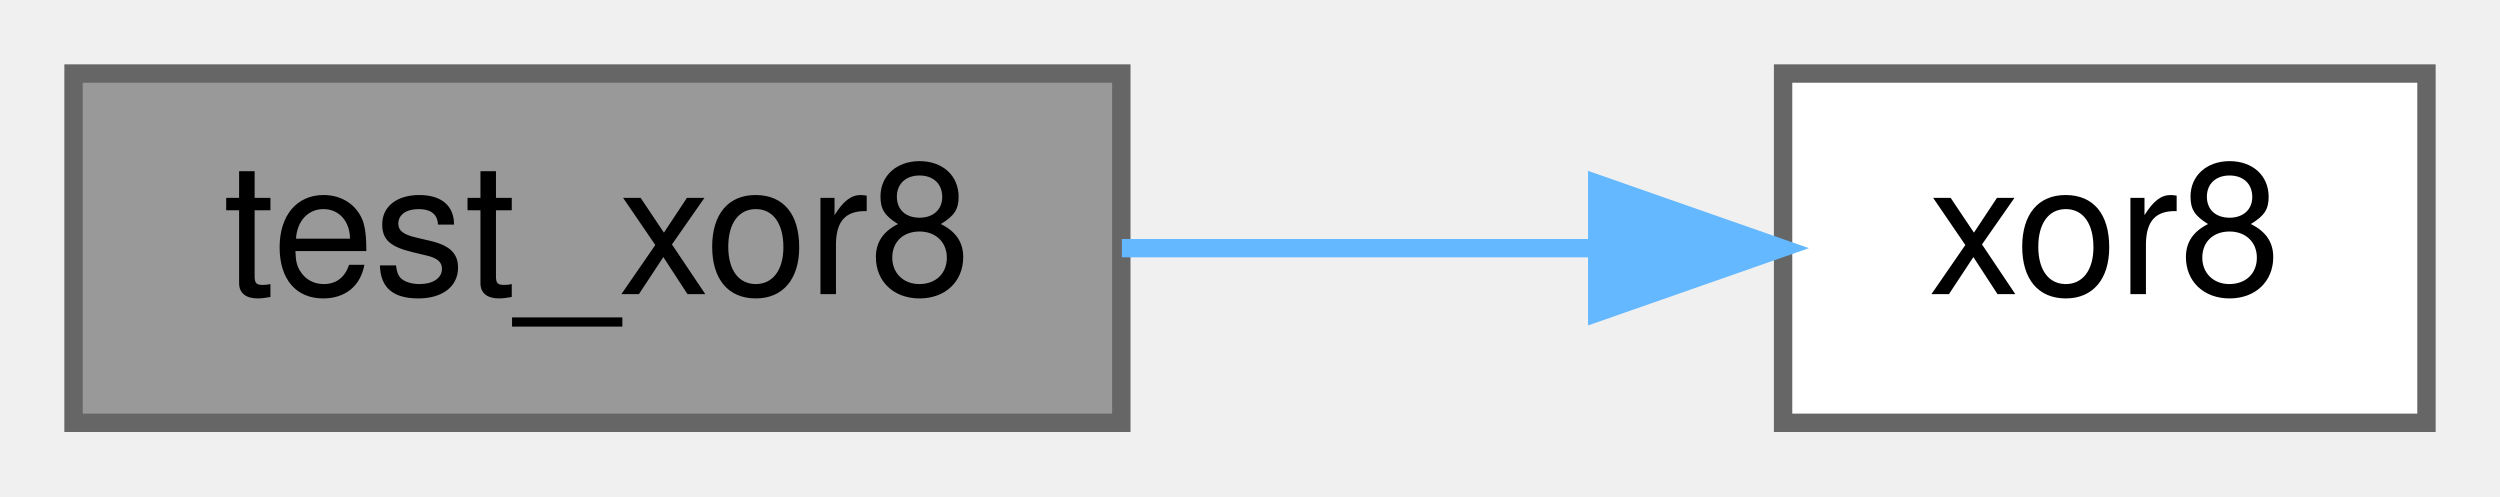
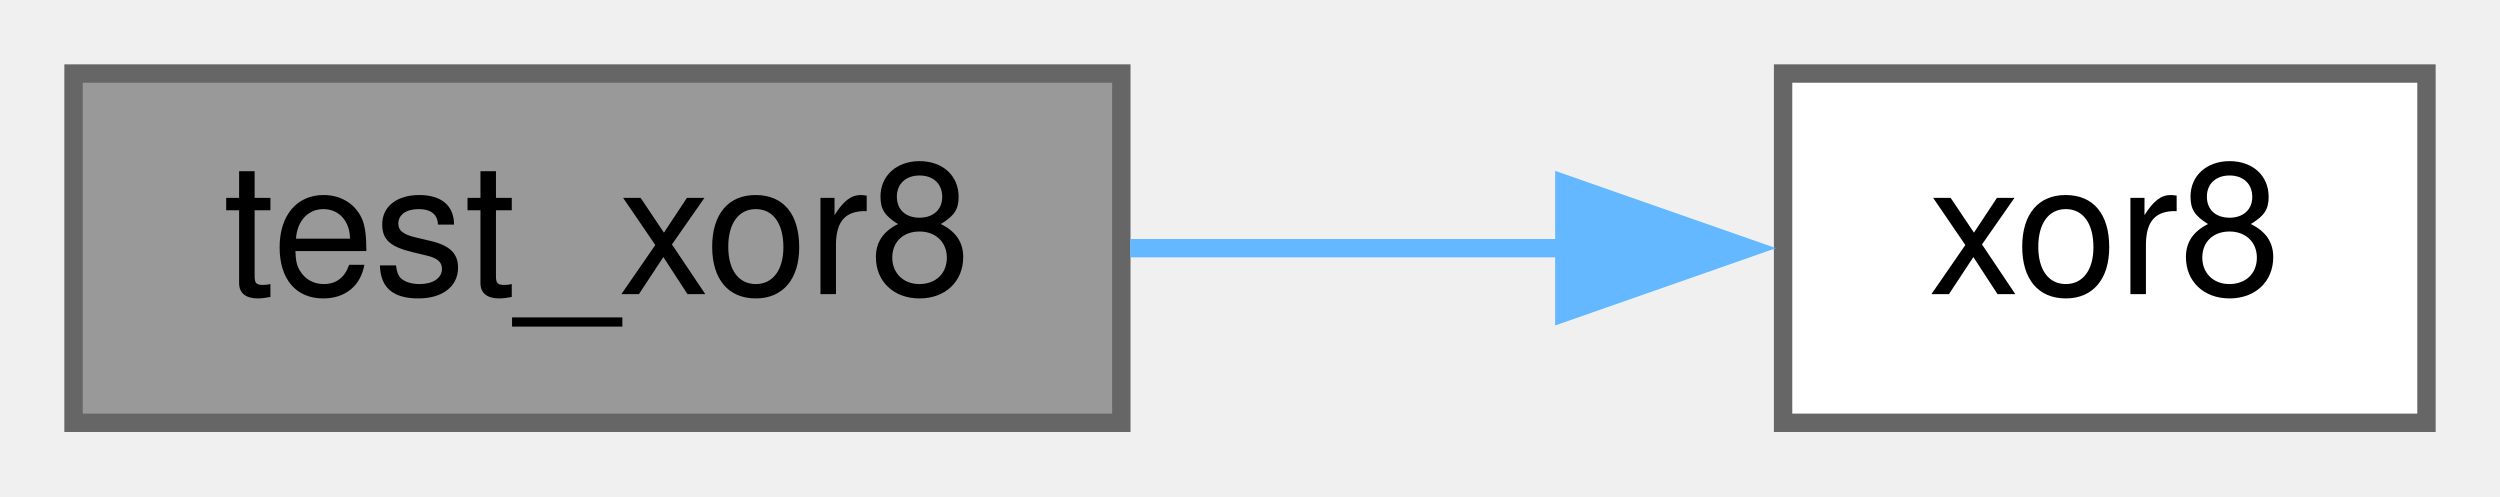
<svg xmlns="http://www.w3.org/2000/svg" xmlns:xlink="http://www.w3.org/1999/xlink" width="136pt" height="27pt" viewBox="0.00 0.00 136.00 27.00">
  <g id="graph0" class="graph" transform="scale(1 1) rotate(0) translate(4 23)">
    <g id="node1" class="node">
      <g id="a_node1">
        <a xlink:title="Test function for xor8.">
          <polygon fill="#999999" stroke="#666666" points="57,-19 0,-19 0,0 57,0 57,-19" />
          <text text-anchor="middle" x="28.5" y="-7" font-family="Helvetica,sans-Serif" font-size="10.00">test_xor8</text>
        </a>
      </g>
    </g>
    <g id="node2" class="node">
      <g id="a_node2">
        <a xlink:href="../../d7/d3b/group__hash.html#gae4836b42b998b336298f3b19dcc9cdeb" target="_top" xlink:title="8-bit XOR algorithm implementation">
          <polygon fill="white" stroke="#666666" points="128,-19 93,-19 93,0 128,0 128,-19" />
          <text text-anchor="middle" x="110.5" y="-7" font-family="Helvetica,sans-Serif" font-size="10.00">xor8</text>
        </a>
      </g>
    </g>
    <g id="edge1" class="edge">
-       <path fill="none" stroke="#63b8ff" d="M57.03,-9.5C65.33,-9.5 74.42,-9.5 82.67,-9.5" />
-       <polygon fill="#63b8ff" stroke="#63b8ff" points="82.89,-13 92.89,-9.5 82.89,-6 82.89,-13" />
+       <path fill="none" stroke="#63b8ff" d="M57.48,-9.5C65.17,-9.5 73.51,-9.5 81.21,-9.5" />
+       <polygon fill="#63b8ff" stroke="#63b8ff" points="81.1,-13 91.1,-9.5 81.1,-6 81.1,-13" />
    </g>
  </g>
</svg>
